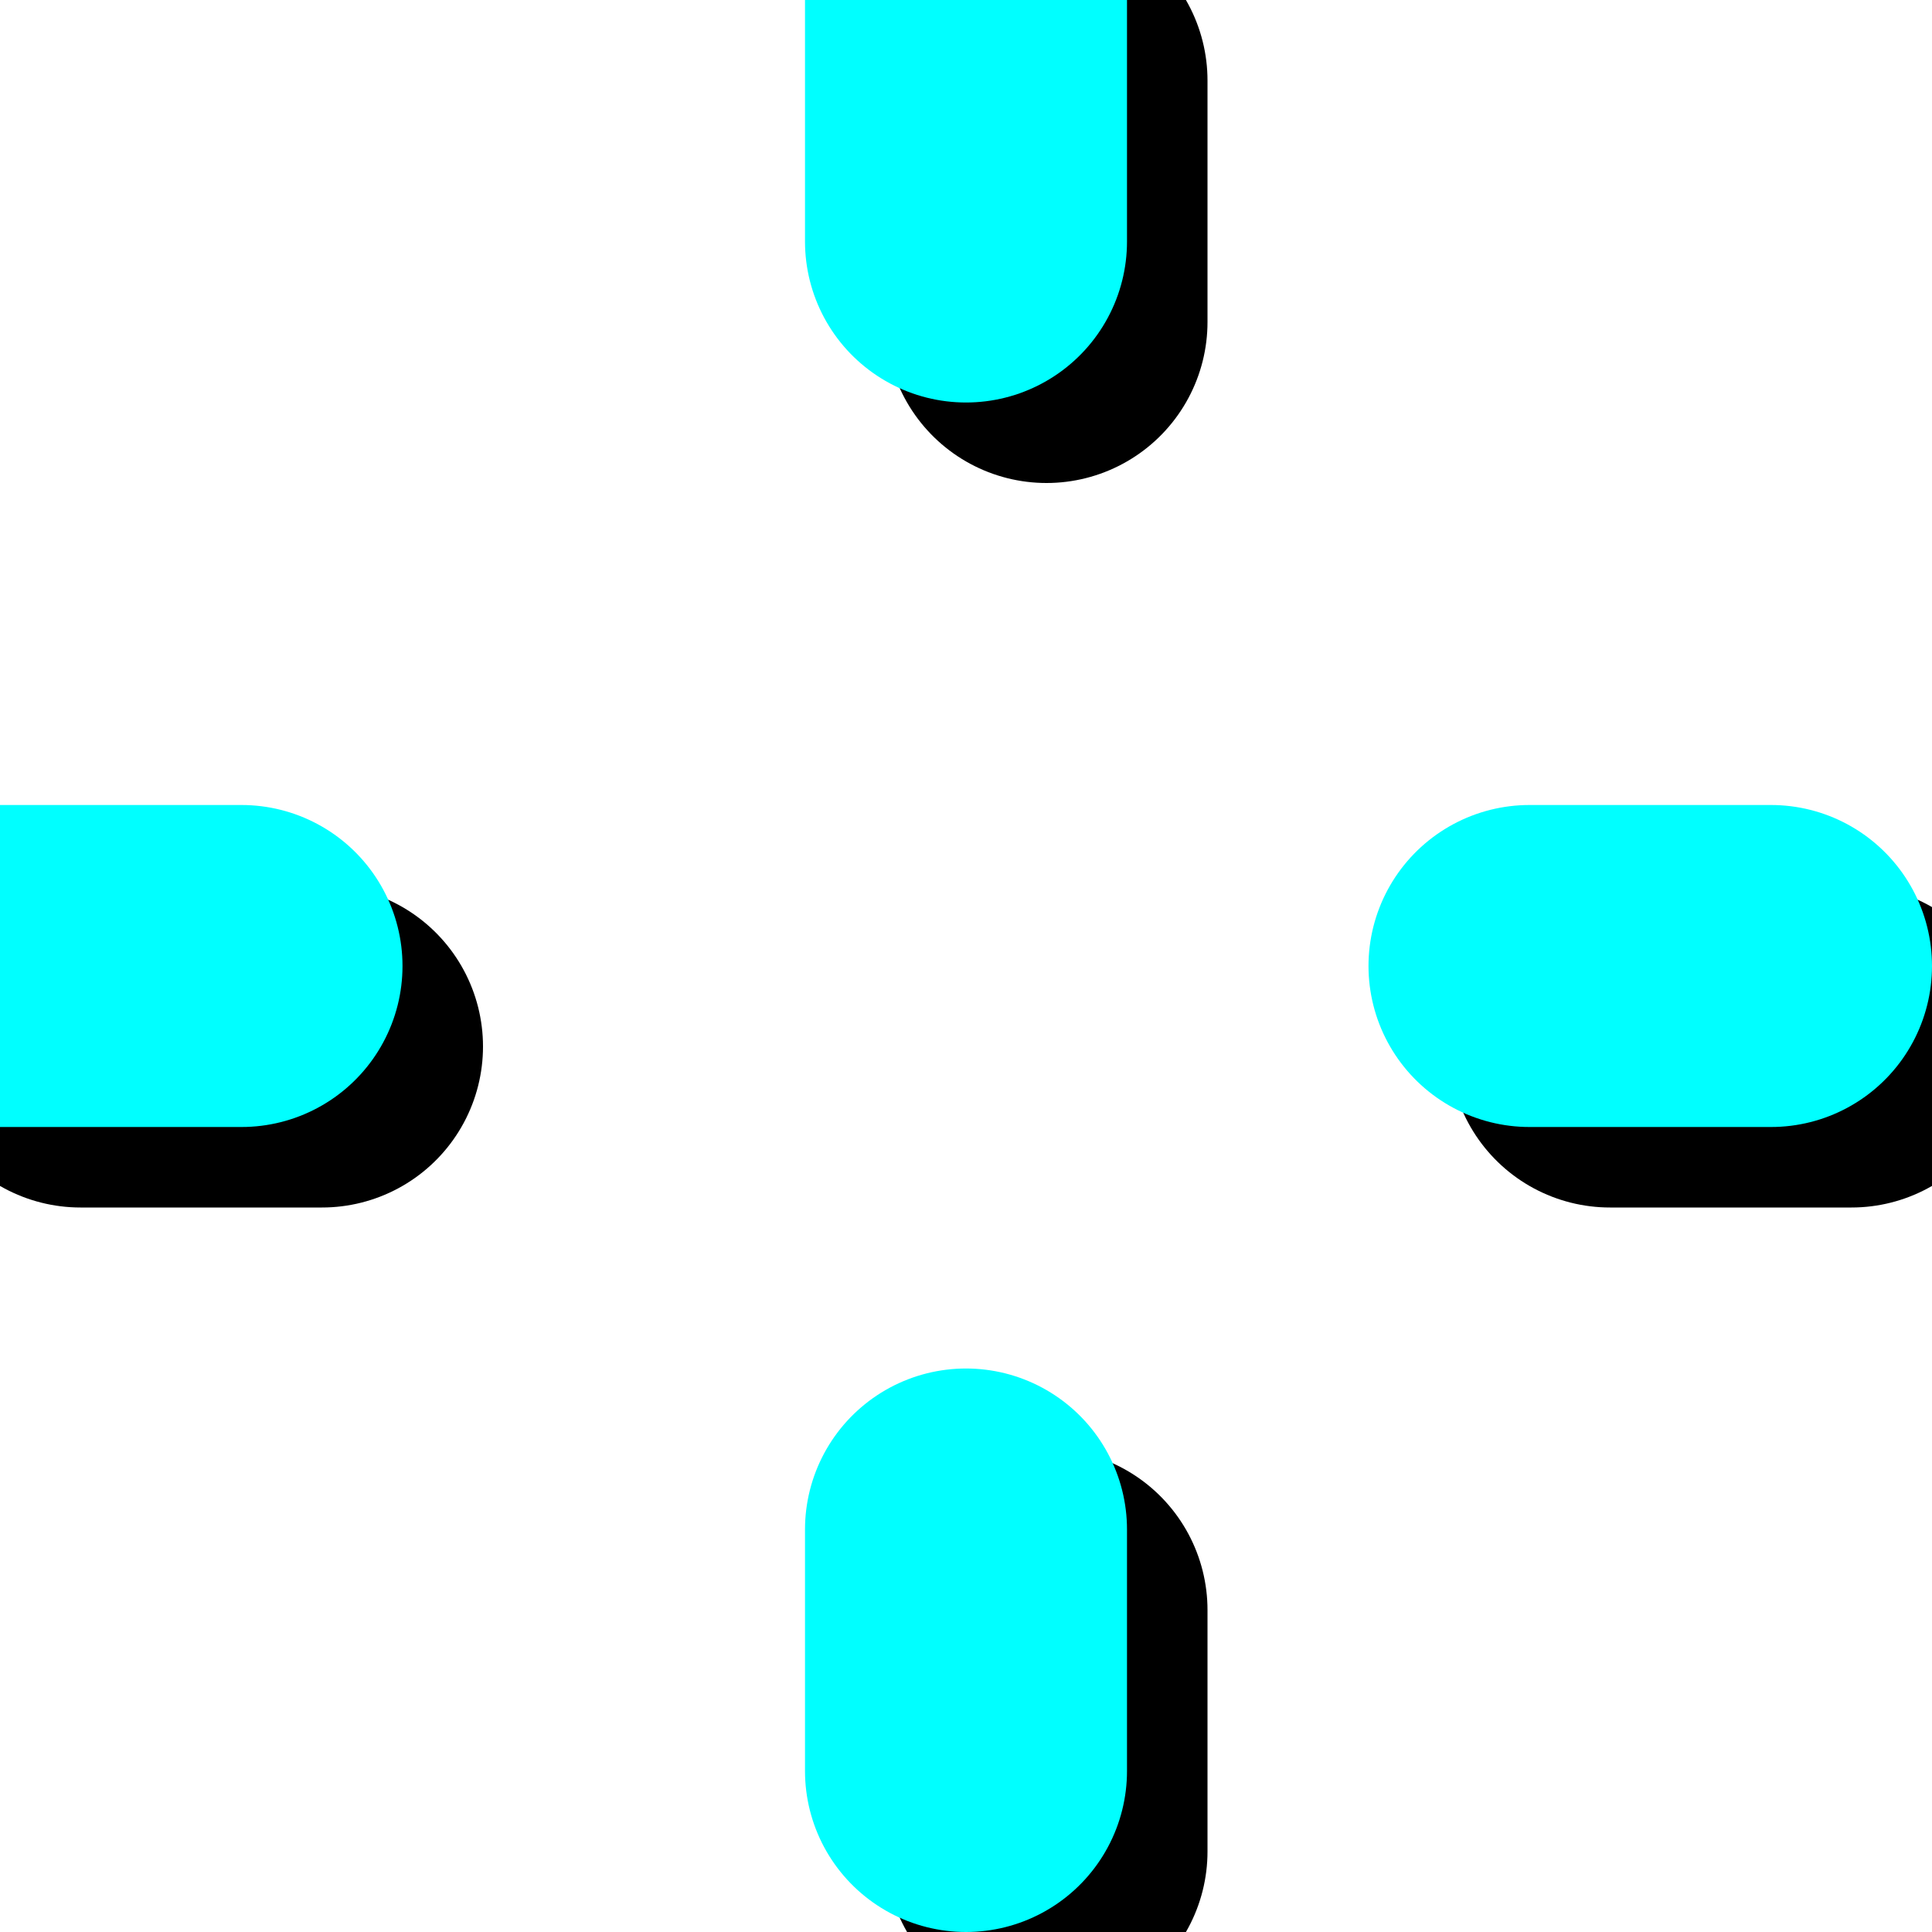
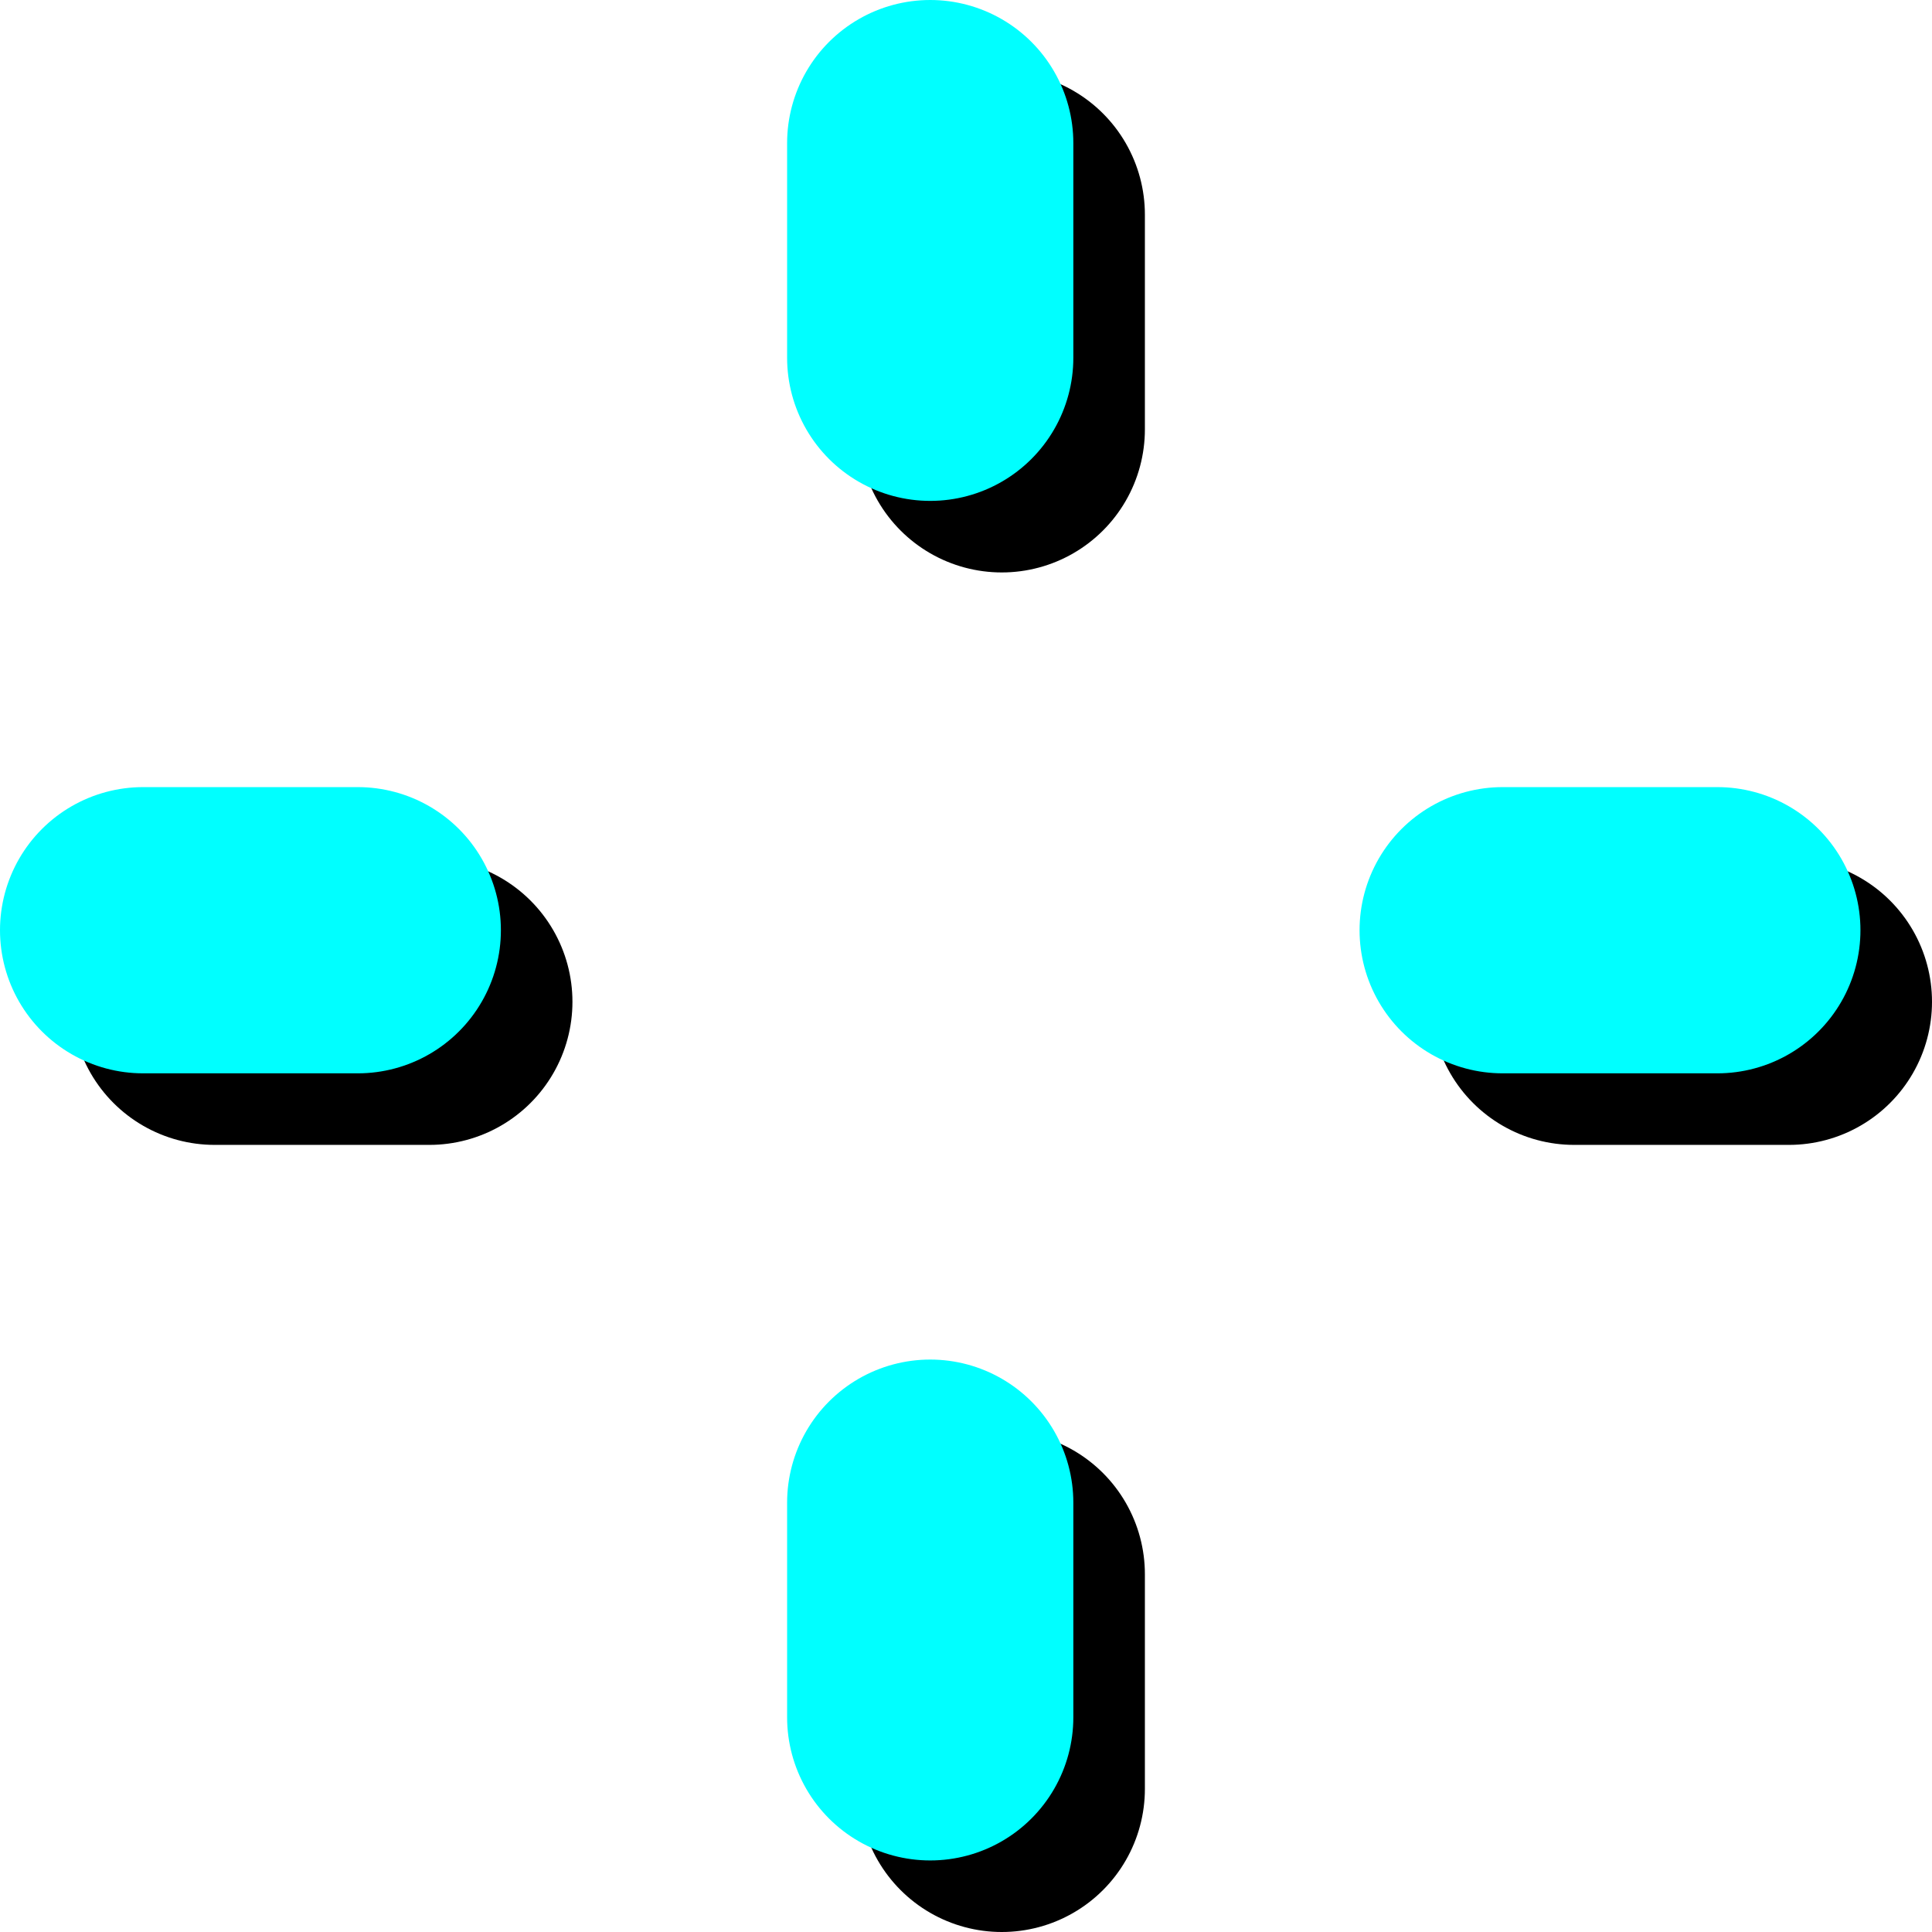
- <svg xmlns="http://www.w3.org/2000/svg" width="24" height="24" viewBox="0 0 24 24">
-   <path d="M13 1v3 M13 20v3 M1 13h3 M20 13h3" fill="none" stroke="#000" stroke-width="4" stroke-linecap="round" />
-   <path d="M12 0v3 M12 19v3 M0 12h3 M19 12h3" fill="none" stroke="#0ff" stroke-width="4" stroke-linecap="round" />
+ <svg xmlns="http://www.w3.org/2000/svg" width="24" height="24" viewBox="-1 -1 27 27">
+   <path d="M13 2v3 M13 21v3 M2 13h3 M21 13h3" fill="none" stroke="#000" stroke-width="4" stroke-linecap="round" />
+   <path d="M12 1v3 M12 20v3 M1 12h3 M20 12h3" fill="none" stroke="#0ff" stroke-width="4" stroke-linecap="round" />
</svg>
